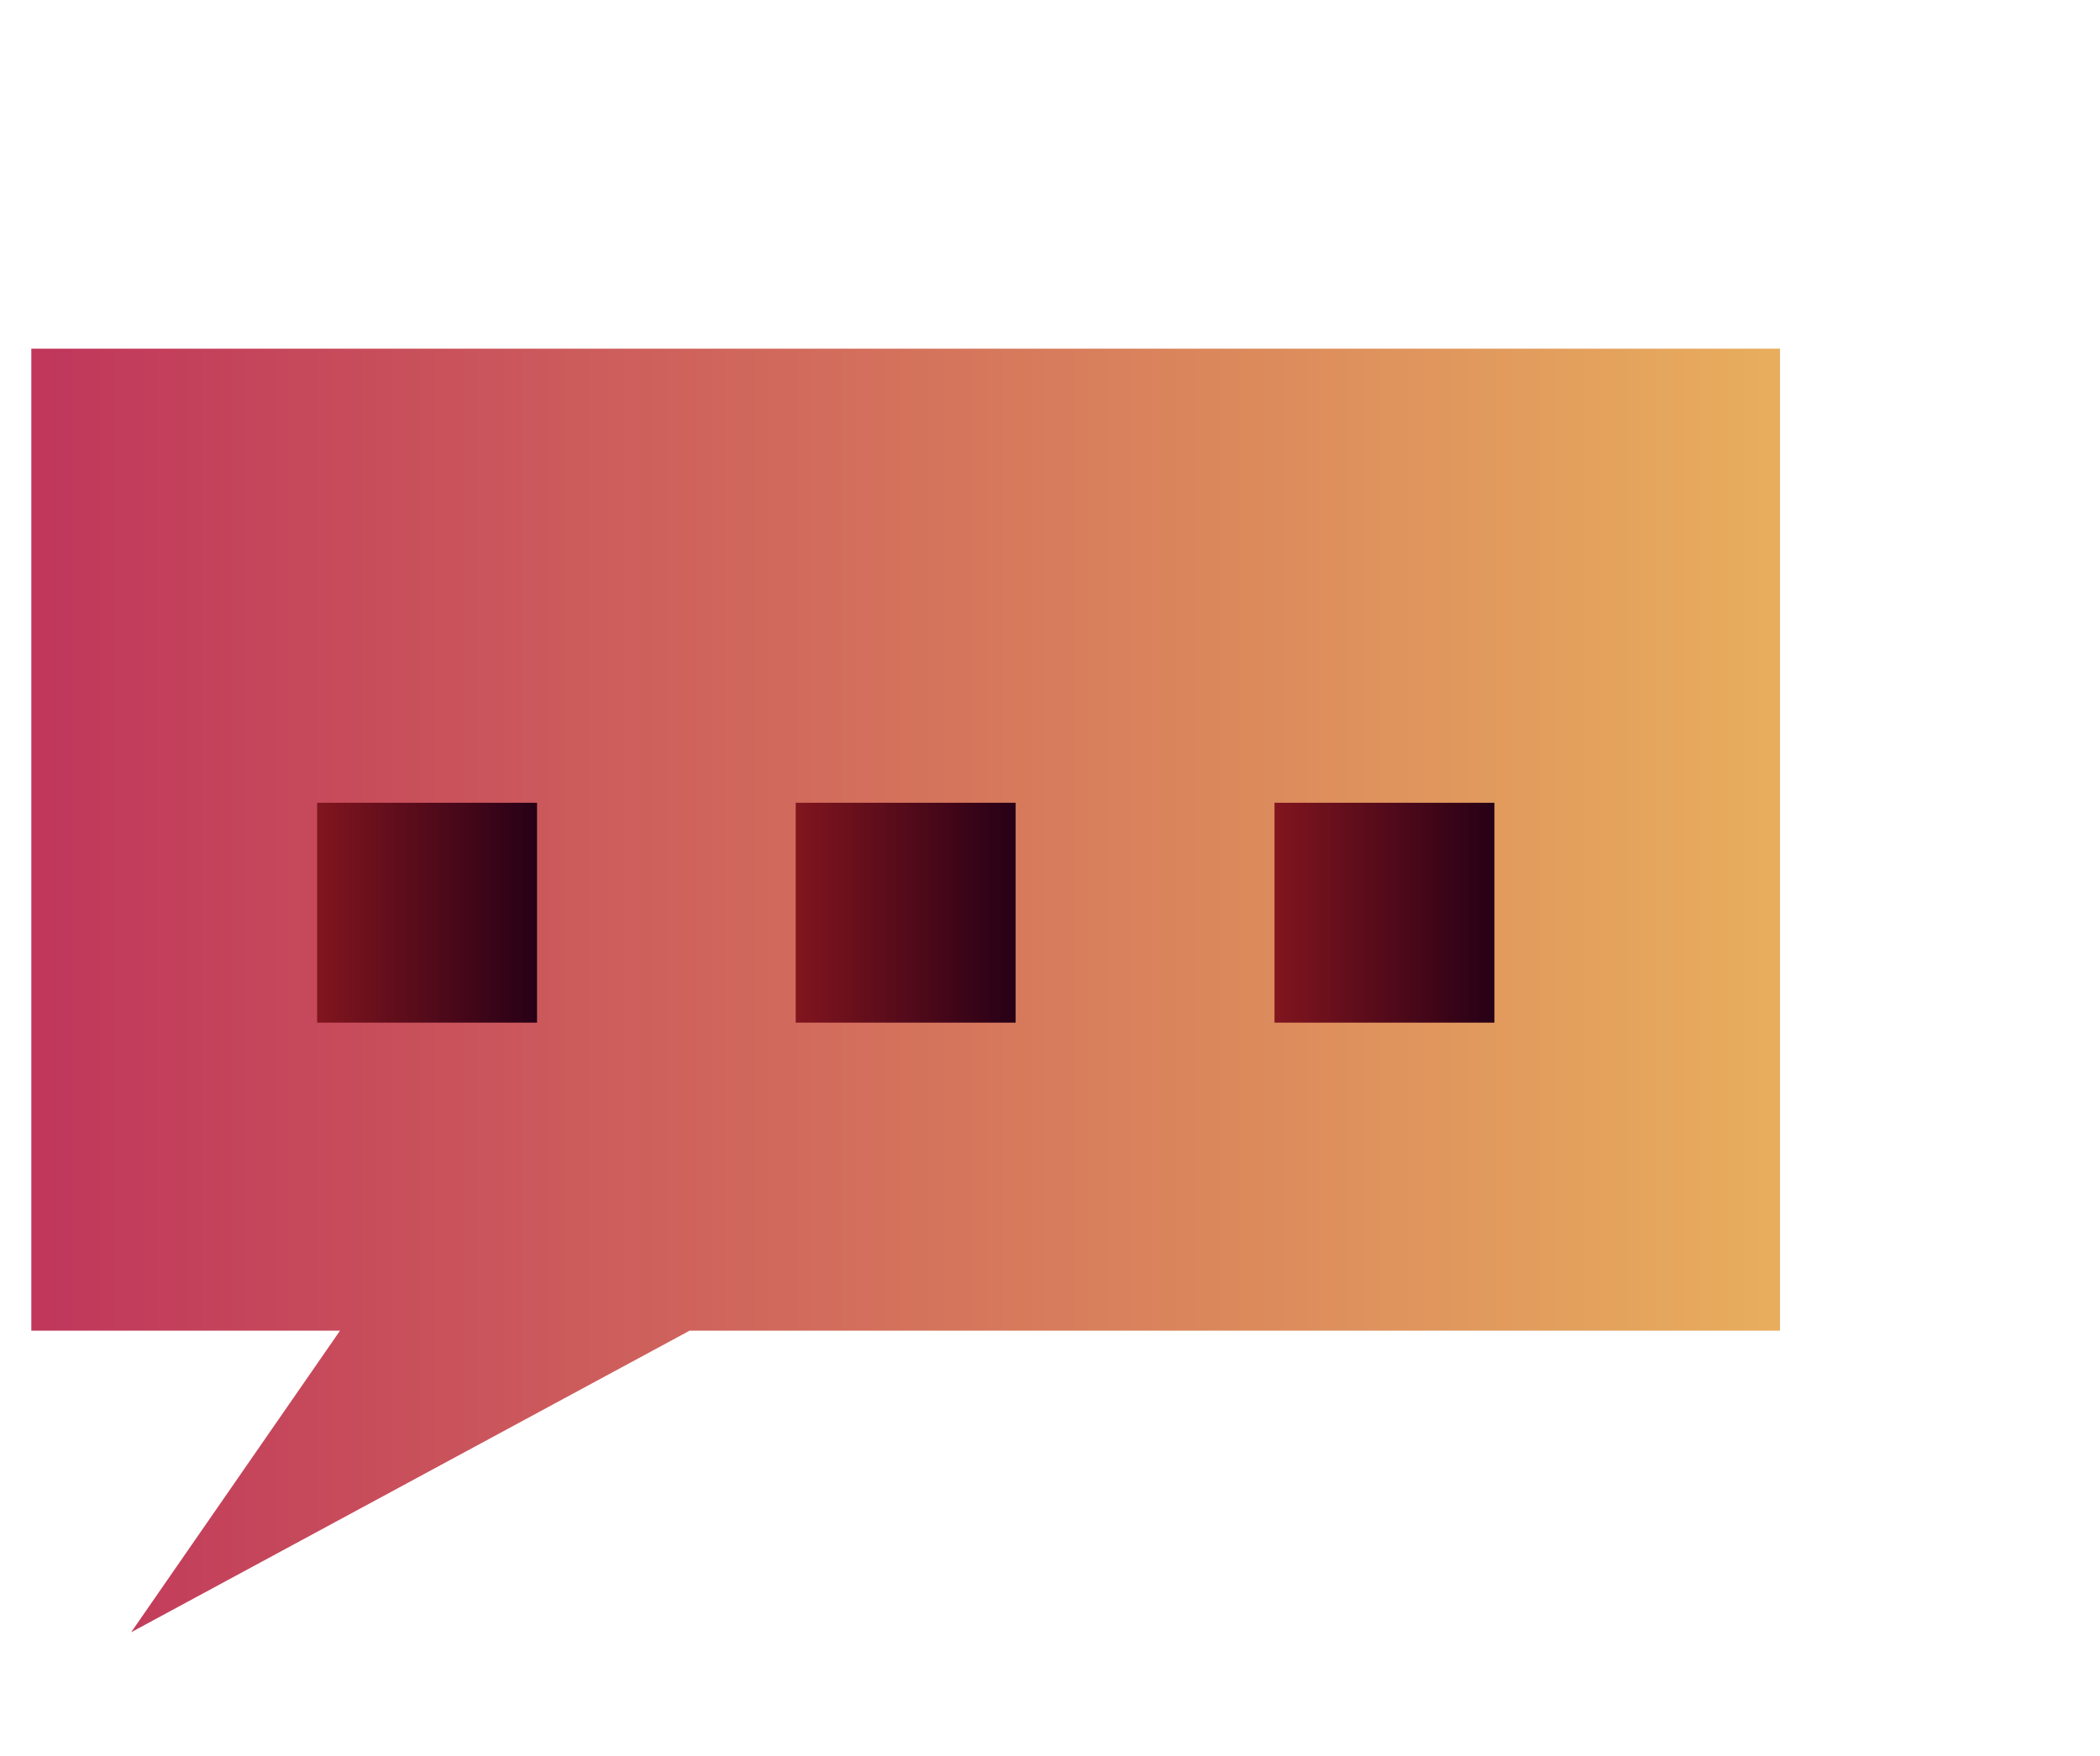
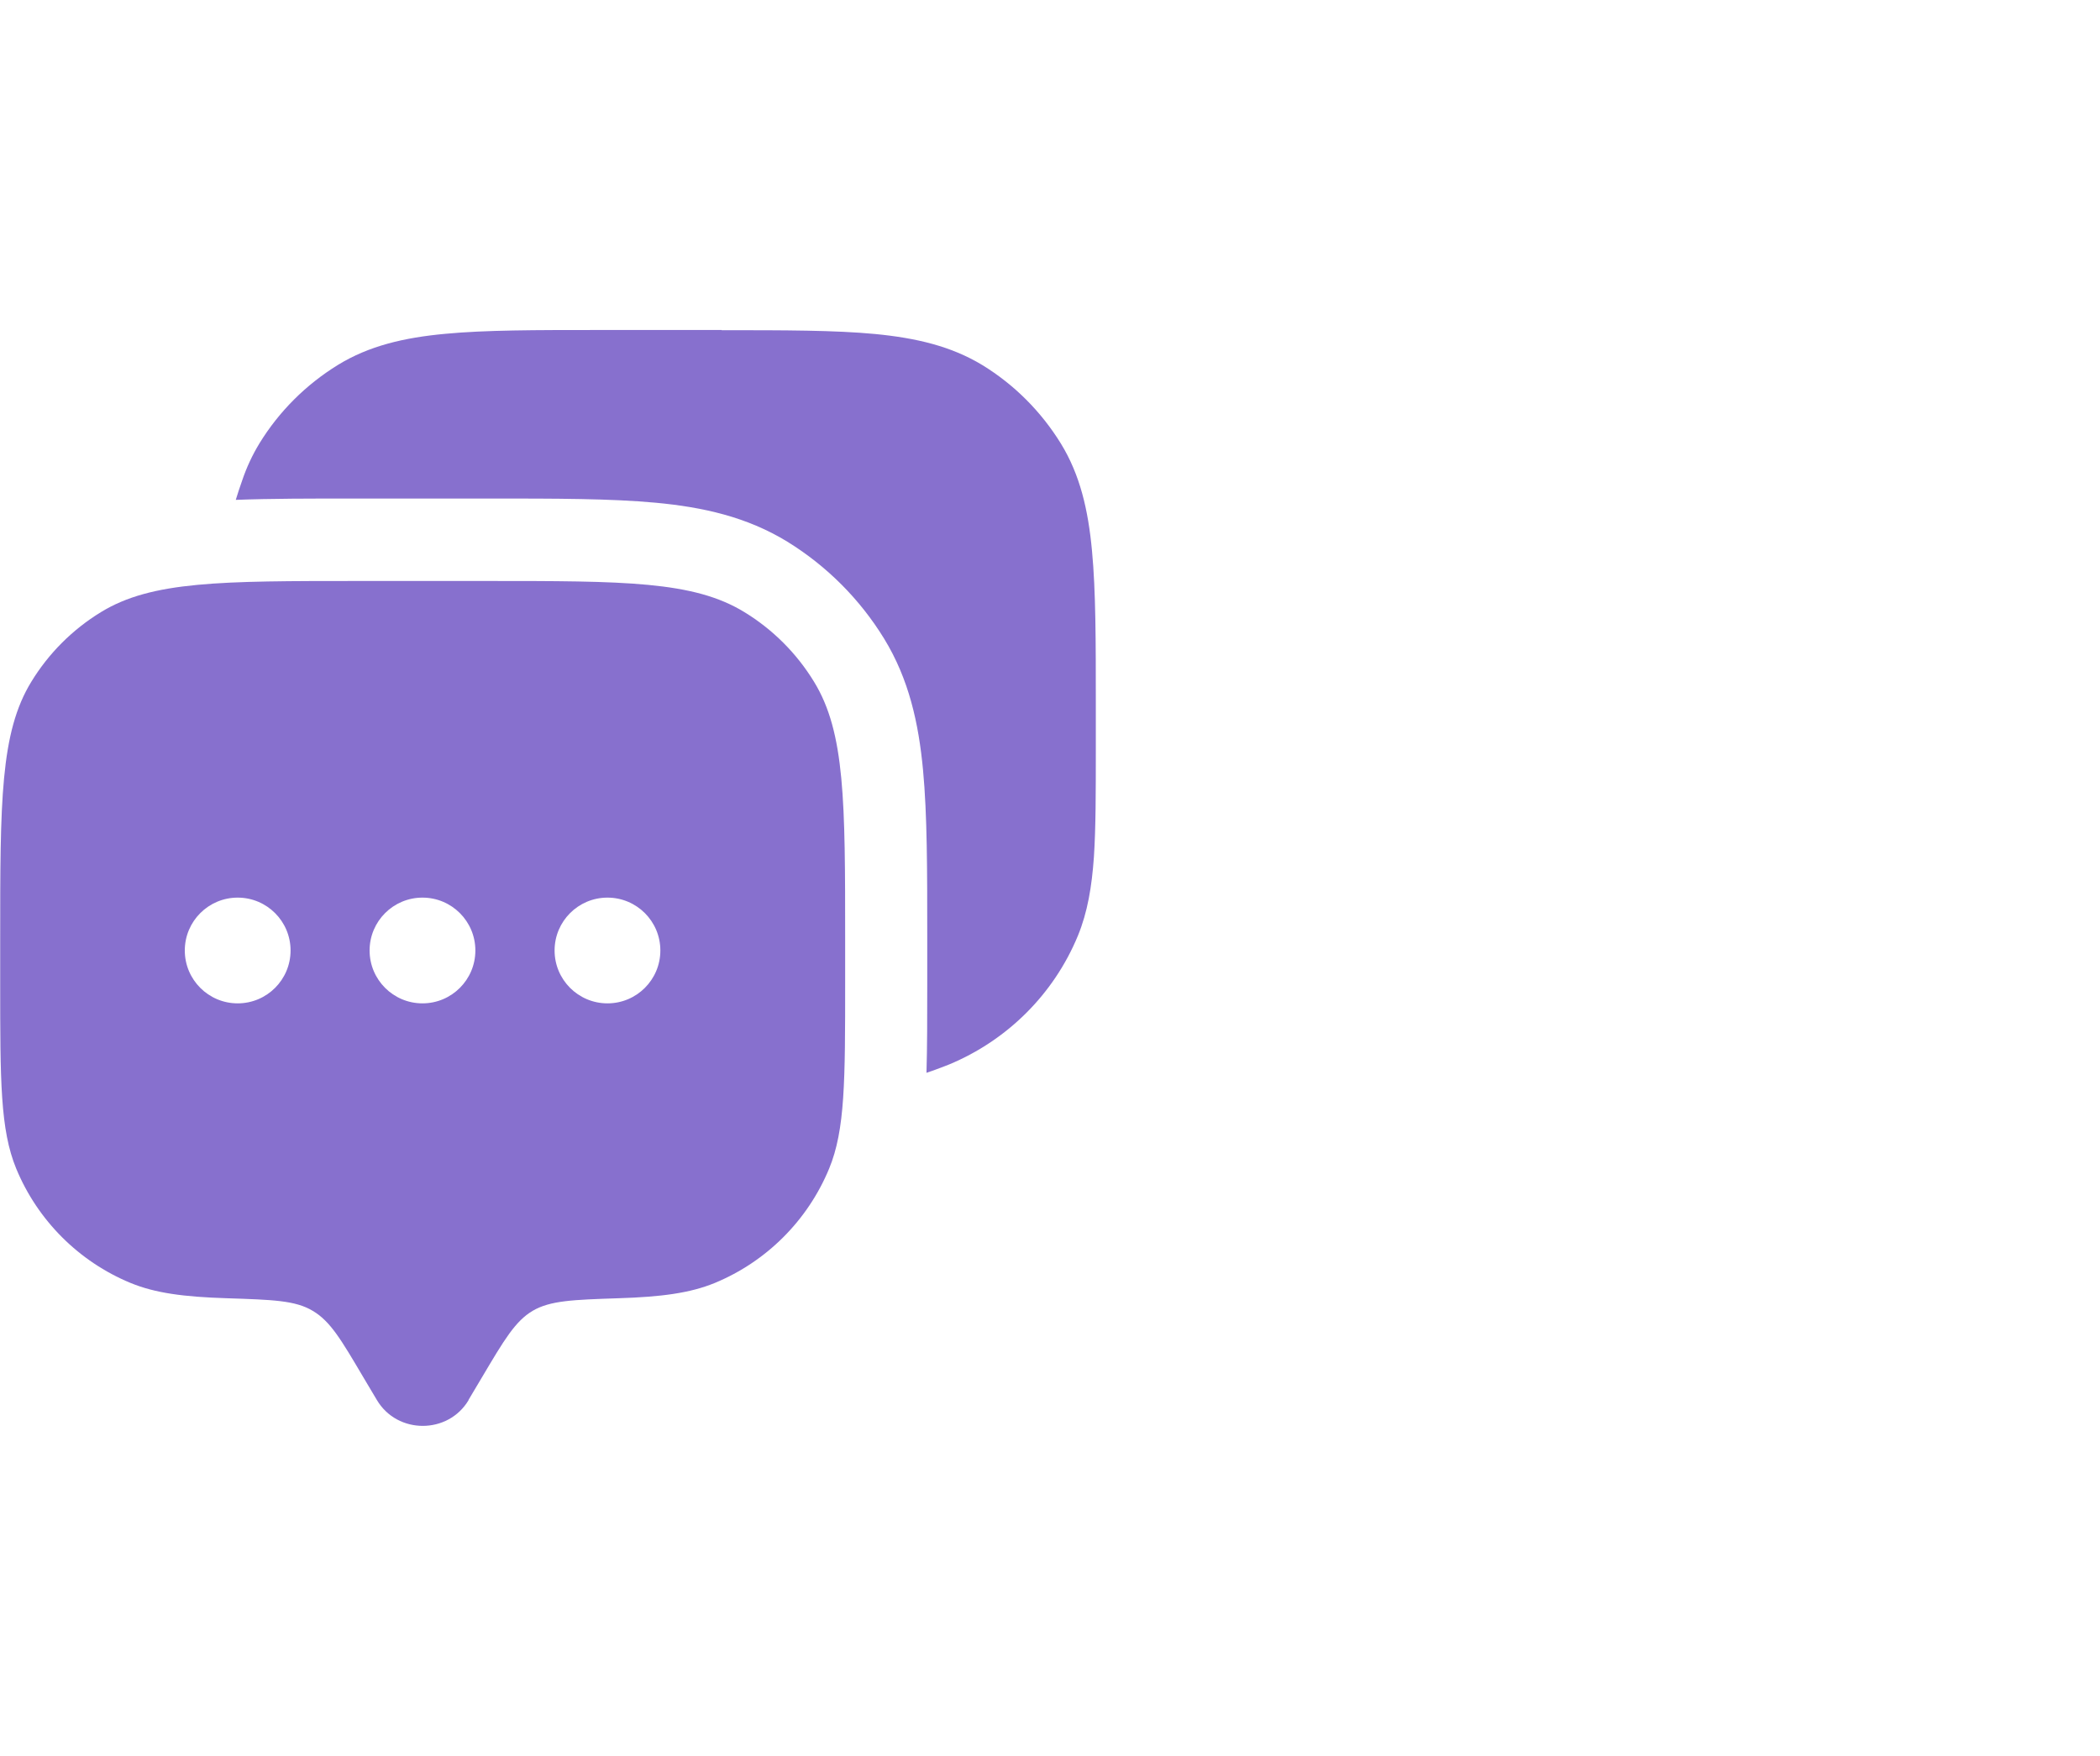
- <svg xmlns="http://www.w3.org/2000/svg" xmlns:xlink="http://www.w3.org/1999/xlink" id="bg" viewBox="0 0 110 92">
+ <svg xmlns="http://www.w3.org/2000/svg" id="Layer_1" data-name="Layer 1" viewBox="0 0 110 92">
  <defs>
-     <style>.cls-1{fill:url(#_ÂÁ_Ï_ÌÌ_È_ËÂÌÚ_179);}.cls-2{fill:url(#_ÂÁ_Ï_ÌÌ_È_ËÂÌÚ_15);}.cls-3{fill:url(#_ÂÁ_Ï_ÌÌ_È_ËÂÌÚ_15-2);}.cls-4{fill:url(#_ÂÁ_Ï_ÌÌ_È_ËÂÌÚ_15-3);}</style>
-     <linearGradient id="_ÂÁ_Ï_ÌÌ_È_ËÂÌÚ_179" x1="1.64" y1="51.89" x2="93.24" y2="51.89" gradientUnits="userSpaceOnUse">
-       <stop offset="0.01" stop-color="#c0375b" />
-       <stop offset="1" stop-color="#e8ae5d" />
-     </linearGradient>
-     <linearGradient id="_ÂÁ_Ï_ÌÌ_È_ËÂÌÚ_15" x1="16.61" y1="47.82" x2="28.13" y2="47.82" gradientUnits="userSpaceOnUse">
-       <stop offset="0" stop-color="#81151e" />
-       <stop offset="1" stop-color="#270016" />
-     </linearGradient>
-     <linearGradient id="_ÂÁ_Ï_ÌÌ_È_ËÂÌÚ_15-2" x1="41.68" y1="47.82" x2="53.2" y2="47.82" xlink:href="#_ÂÁ_Ï_ÌÌ_È_ËÂÌÚ_15" />
-     <linearGradient id="_ÂÁ_Ï_ÌÌ_È_ËÂÌÚ_15-3" x1="66.76" y1="47.82" x2="78.28" y2="47.82" xlink:href="#_ÂÁ_Ï_ÌÌ_È_ËÂÌÚ_15" />
+     <style>
+       .cls-1 {
+         fill-rule: evenodd;
+       }
+ 
+       .cls-1, .cls-2 {
+         fill: #8770ce;
+         stroke-width: 0px;
+       }
+     </style>
  </defs>
-   <path class="cls-1" d="M93.24,18.27H1.64V69.72H17.81L6.87,85.52l29.25-15.8H93.24Z" />
-   <rect class="cls-2" x="16.61" y="42.06" width="11.52" height="11.52" />
-   <rect class="cls-3" x="41.68" y="42.06" width="11.52" height="11.52" />
-   <rect class="cls-4" x="66.76" y="42.06" width="11.52" height="11.52" />
+   <path class="cls-1" d="M24.54,73.35l.72-1.21c1.15-1.94,1.73-2.92,2.64-3.46.92-.54,2.11-.58,4.5-.66,2.24-.07,3.75-.27,5.04-.8,2.71-1.12,4.87-3.28,5.99-5.99.84-2.03.84-4.61.84-9.77v-2.21c0-7.25,0-10.87-1.63-13.53-.91-1.49-2.16-2.74-3.65-3.65-2.66-1.63-6.28-1.63-13.53-1.63h-6.64c-7.25,0-10.87,0-13.53,1.63-1.49.91-2.74,2.16-3.65,3.65-1.63,2.66-1.63,6.28-1.63,13.53v2.21c0,5.16,0,7.73.84,9.77,1.12,2.71,3.28,4.87,5.99,5.99,1.29.53,2.79.73,5.04.8,2.39.08,3.59.11,4.5.66.92.54,1.49,1.51,2.64,3.46l.72,1.21c1.07,1.81,3.74,1.81,4.81,0ZM31.82,52.57c1.53,0,2.77-1.24,2.77-2.77s-1.24-2.77-2.77-2.77-2.77,1.24-2.77,2.77,1.24,2.77,2.77,2.77ZM24.9,49.8c0,1.53-1.24,2.77-2.77,2.77s-2.77-1.24-2.77-2.77,1.24-2.77,2.77-2.77,2.77,1.24,2.77,2.77ZM12.45,52.57c1.53,0,2.77-1.24,2.77-2.77s-1.24-2.77-2.77-2.77-2.77,1.24-2.77,2.77,1.24,2.77,2.77,2.77Z" />
+   <path class="cls-2" d="M37.8,17.3c3.31,0,5.93,0,8.04.2,2.16.21,3.99.64,5.62,1.63,1.68,1.03,3.08,2.44,4.11,4.11,1,1.63,1.43,3.46,1.63,5.62.2,2.11.2,4.74.2,8.04v2.26c0,2.35,0,4.22-.1,5.74-.11,1.55-.33,2.89-.84,4.13-1.26,3.05-3.69,5.47-6.74,6.74-.08.03-.15.06-.23.09-.37.14-.68.26-.96.35.04-1.35.04-2.88.04-4.61v-2.56c0-3.45,0-6.34-.22-8.69-.23-2.46-.74-4.77-2.04-6.89-1.27-2.07-3.01-3.81-5.07-5.08-2.12-1.3-4.43-1.81-6.89-2.04-2.35-.22-5.24-.22-8.69-.22h-7.05c-2.34,0-4.43,0-6.26.07.09-.3.2-.63.34-1.03.23-.68.53-1.32.9-1.93,1.03-1.68,2.44-3.08,4.11-4.11,1.63-1,3.46-1.43,5.62-1.63,2.11-.2,4.74-.2,8.04-.2h6.44Z" />
</svg>
